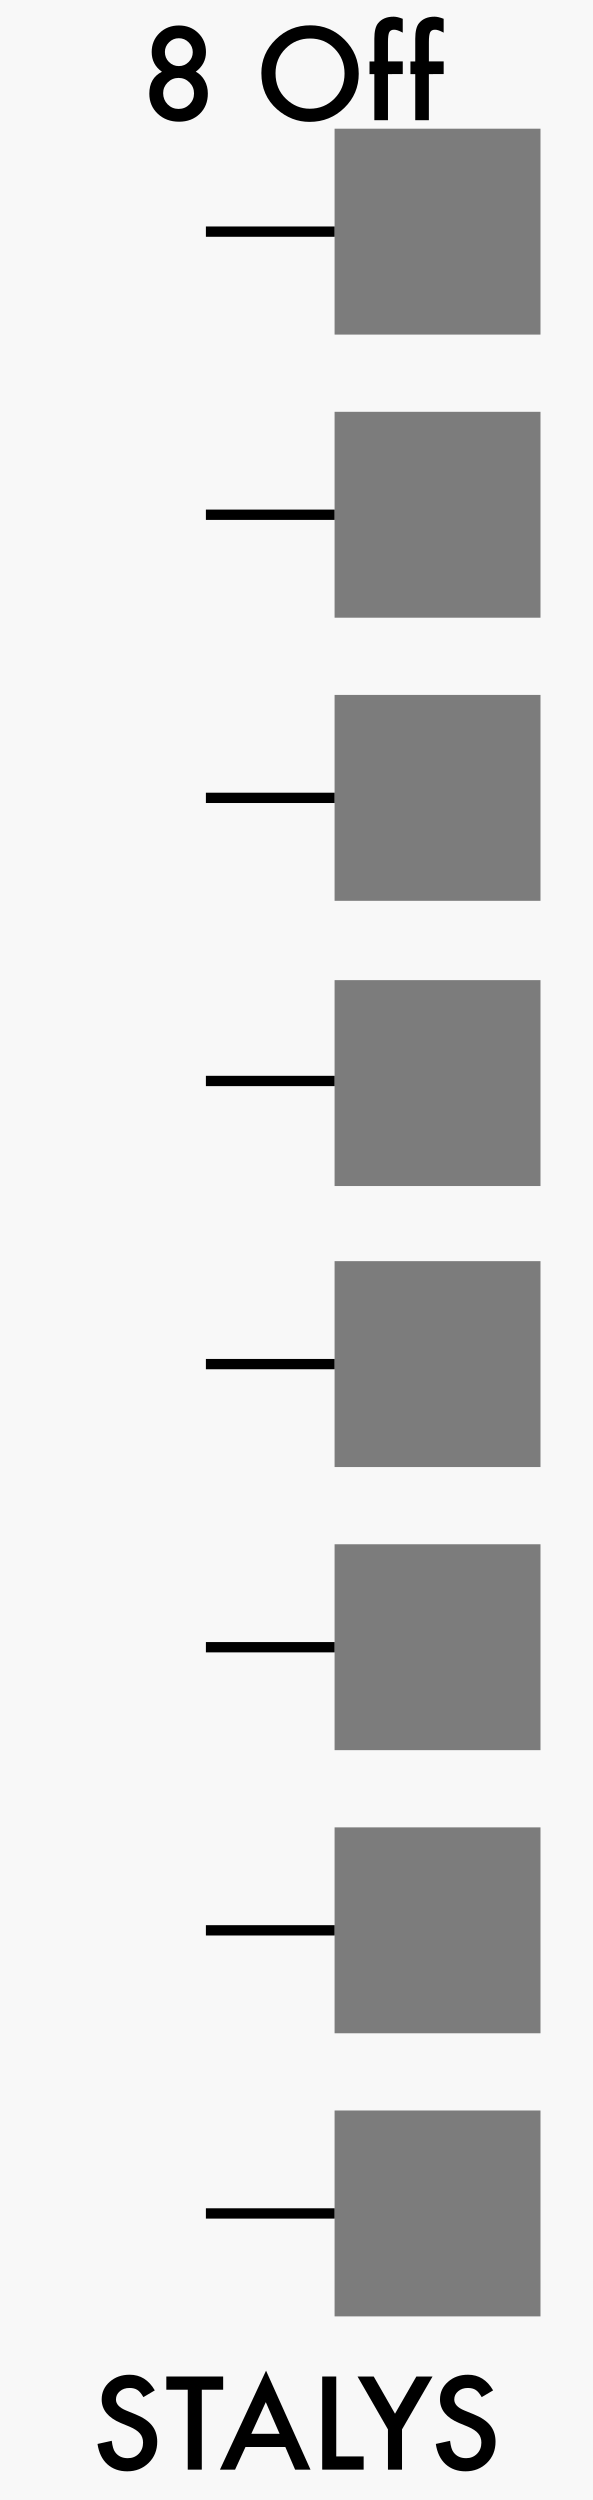
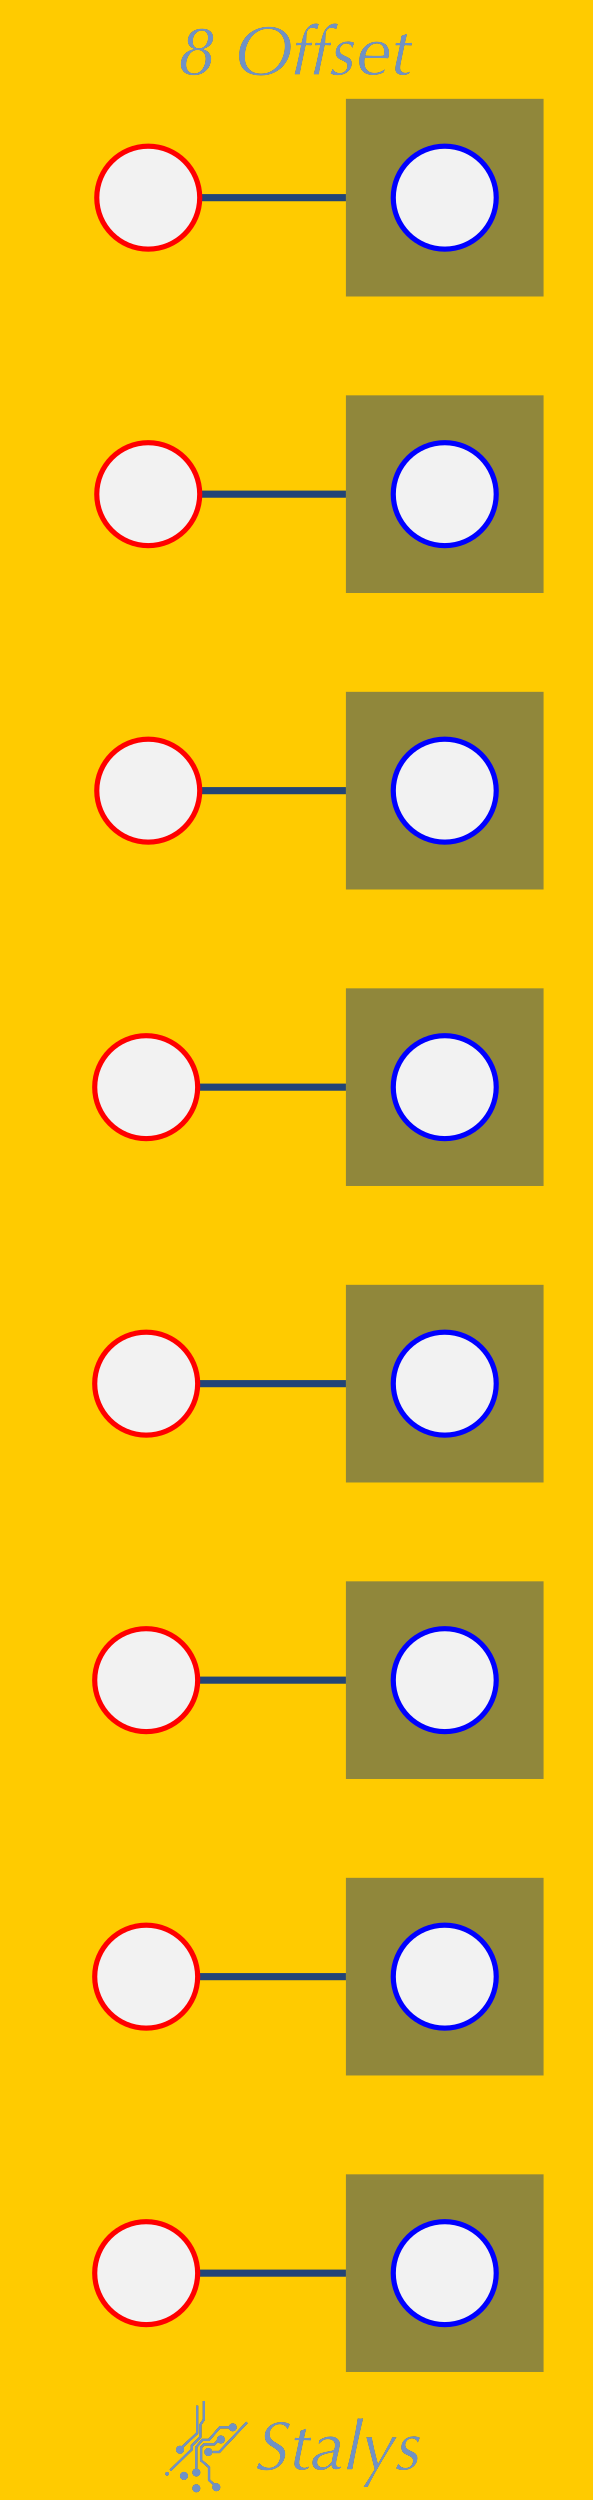
- <svg xmlns="http://www.w3.org/2000/svg" id="svg1138" version="1.1" viewBox="0 0 30.48 128.5" height="128.5mm" width="30.48mm">
-   <defs id="defs1132" />
-   <g id="layer1">
-     <rect y="0" x="0" height="128.5" width="30.48" id="rect10" style="display:inline;fill:#f8f8f8;fill-opacity:1;stroke:none;stroke-width:0.123" />
+ <svg xmlns="http://www.w3.org/2000/svg" width="30.48mm" height="128.5mm" viewBox="0 0 30.48 128.5" version="1.1" id="svg1138">
+   <defs id="defs1132">
+     <filter style="color-interpolation-filters:sRGB" id="filter912">
+       <feGaussianBlur in="SourceGraphic" stdDeviation="0.01" result="blur1" id="feGaussianBlur890" />
+       <feColorMatrix in="BackgroundImage" values="1 0 0 0 0 0 1 0 0 0 0 0 1 0 0 0 0 0 1 0 " result="colormatrix1" id="feColorMatrix892" />
+       <feColorMatrix in="colormatrix1" type="luminanceToAlpha" result="colormatrix2" id="feColorMatrix894" />
+       <feComposite k4="0" k1="0" in2="blur1" operator="arithmetic" k2="1" k3="0" result="composite1" id="feComposite896" />
+       <feGaussianBlur in="composite1" stdDeviation="0.01" result="blur2" id="feGaussianBlur898" />
+       <feSpecularLighting lighting-color="#ffffff" surfaceScale="5" specularConstant="1" specularExponent="15" result="lighting" id="feSpecularLighting902">
+         <feDistantLight azimuth="225" elevation="45" id="feDistantLight900" />
+       </feSpecularLighting>
+       <feFlood flood-color="rgb(197,41,41)" flood-opacity="1" result="flood" id="feFlood904" />
+       <feComposite k4="0" k1="0" in="lighting" in2="blur1" operator="arithmetic" k3="1" k2="1" result="composite2" id="feComposite906" />
+       <feBlend in2="SourceGraphic" mode="normal" result="blend" id="feBlend908" />
+       <feComposite in="blend" in2="SourceGraphic" operator="in" result="composite3" id="feComposite910" />
+     </filter>
+     <filter id="filter2180" style="color-interpolation-filters:sRGB">
+       <feGaussianBlur id="feGaussianBlur2158" result="blur1" stdDeviation="0.01" in="SourceGraphic" />
+       <feColorMatrix id="feColorMatrix2160" result="colormatrix1" values="1 0 0 0 0 0 1 0 0 0 0 0 1 0 0 0 0 0 1 0 " in="BackgroundImage" />
+       <feColorMatrix id="feColorMatrix2162" result="colormatrix2" type="luminanceToAlpha" in="colormatrix1" />
+       <feComposite k4="0" k1="0" id="feComposite2164" result="composite1" k3="0" k2="1" operator="arithmetic" in2="blur1" />
+       <feGaussianBlur id="feGaussianBlur2166" result="blur2" stdDeviation="0.01" in="composite1" />
+       <feSpecularLighting id="feSpecularLighting2170" result="lighting" specularExponent="15" specularConstant="1" surfaceScale="5" lighting-color="#ffffff">
+         <feDistantLight id="feDistantLight2168" elevation="45" azimuth="225" />
+       </feSpecularLighting>
+       <feFlood id="feFlood2172" result="flood" flood-opacity="1" flood-color="rgb(197,41,41)" />
+       <feComposite k4="0" k1="0" id="feComposite2174" result="composite2" k2="1" k3="1" operator="arithmetic" in2="blur1" in="lighting" />
+       <feBlend id="feBlend2176" result="blend" mode="normal" in2="SourceGraphic" />
+       <feComposite id="feComposite2178" result="composite3" operator="in" in2="SourceGraphic" in="blend" />
+     </filter>
+     <filter id="filter3552" style="color-interpolation-filters:sRGB;">
+       <feGaussianBlur id="feGaussianBlur3530" result="blur1" stdDeviation="0.01" in="SourceGraphic" />
+       <feColorMatrix id="feColorMatrix3532" result="colormatrix1" values="1 0 0 0 0 0 1 0 0 0 0 0 1 0 0 0 0 0 1 0 " in="BackgroundImage" />
+       <feColorMatrix id="feColorMatrix3534" result="colormatrix2" type="luminanceToAlpha" in="colormatrix1" />
+       <feComposite id="feComposite3536" result="composite1" k3="0" k2="1" operator="arithmetic" in2="blur1" />
+       <feGaussianBlur id="feGaussianBlur3538" result="blur2" stdDeviation="0.01" in="composite1" />
+       <feSpecularLighting id="feSpecularLighting3542" result="lighting" specularExponent="15" specularConstant="1" surfaceScale="5" lighting-color="rgb(255,255,255)">
+         <feDistantLight id="feDistantLight3540" elevation="45" azimuth="225" />
+       </feSpecularLighting>
+       <feFlood id="feFlood3544" result="flood" flood-opacity="1" flood-color="rgb(197,41,41)" />
+       <feComposite id="feComposite3546" result="composite2" k2="1" k3="1" operator="arithmetic" in2="blur1" in="lighting" />
+       <feBlend id="feBlend3548" result="blend" mode="normal" in2="SourceGraphic" />
+       <feComposite id="feComposite3550" result="composite3" k2="1" operator="in" in2="SourceGraphic" in="blend" />
+     </filter>
+   </defs>
+   <g style="display:inline" id="layer1">
+     <rect y="-1.7763568e-15" x="0" height="128.5" width="30.48" id="rect10" style="display:inline;opacity:1;fill:#ffcb00;fill-opacity:1;stroke:none;stroke-width:0.123" />
  </g>
-   <g id="layer3">
-     <rect style="display:inline;fill:#000000;fill-opacity:0.5;stroke:none;stroke-width:0.53;stroke-miterlimit:4;stroke-dasharray:0.53, 1.06;stroke-dashoffset:0;stroke-opacity:1" id="rect1740-1" width="10.583" height="10.583" x="17.198" y="6.615" />
-     <rect style="display:inline;fill:#000000;fill-opacity:0.5;stroke:none;stroke-width:0.53;stroke-miterlimit:4;stroke-dasharray:0.53, 1.06;stroke-dashoffset:0;stroke-opacity:1" id="rect1740-1-5" width="10.583" height="10.583" x="17.198" y="21.167" />
-     <rect style="display:inline;fill:#000000;fill-opacity:0.5;stroke:none;stroke-width:0.53;stroke-miterlimit:4;stroke-dasharray:0.53, 1.06;stroke-dashoffset:0;stroke-opacity:1" id="rect1740-1-9" width="10.583" height="10.583" x="17.198" y="35.719" />
-     <rect style="display:inline;fill:#000000;fill-opacity:0.5;stroke:none;stroke-width:0.53;stroke-miterlimit:4;stroke-dasharray:0.53, 1.06;stroke-dashoffset:0;stroke-opacity:1" id="rect1740-1-7" width="10.583" height="10.583" x="17.198" y="50.379" />
-     <rect style="display:inline;fill:#000000;fill-opacity:0.5;stroke:none;stroke-width:0.53;stroke-miterlimit:4;stroke-dasharray:0.53, 1.06;stroke-dashoffset:0;stroke-opacity:1" id="rect1740-1-53" width="10.583" height="10.583" x="17.198" y="64.823" />
-     <rect style="display:inline;fill:#000000;fill-opacity:0.5;stroke:none;stroke-width:0.53;stroke-miterlimit:4;stroke-dasharray:0.53, 1.06;stroke-dashoffset:0;stroke-opacity:1" id="rect1740-1-90" width="10.583" height="10.583" x="17.198" y="79.375" />
-     <rect style="display:inline;fill:#000000;fill-opacity:0.5;stroke:none;stroke-width:0.53;stroke-miterlimit:4;stroke-dasharray:0.53, 1.06;stroke-dashoffset:0;stroke-opacity:1" id="rect1740-1-55" width="10.583" height="10.583" x="17.198" y="93.927" />
-     <rect style="display:inline;fill:#000000;fill-opacity:0.5;stroke:none;stroke-width:0.53;stroke-miterlimit:4;stroke-dasharray:0.53, 1.06;stroke-dashoffset:0;stroke-opacity:1" id="rect1740-1-6" width="10.583" height="10.583" x="17.198" y="108.479" />
+   <g style="display:inline" id="layer3">
+     <rect style="display:inline;opacity:1;fill:#224477;fill-opacity:0.502;stroke:none;stroke-width:0.509;stroke-miterlimit:4;stroke-dasharray:0.509, 1.018;stroke-dashoffset:0;stroke-opacity:1" id="rect1740-1" width="10.16" height="10.16" x="17.78" y="5.08" />
+     <rect style="display:inline;opacity:1;fill:#224477;fill-opacity:0.502;stroke:none;stroke-width:0.509;stroke-miterlimit:4;stroke-dasharray:0.509, 1.018;stroke-dashoffset:0;stroke-opacity:1" id="rect1740-1-5" width="10.16" height="10.16" x="17.78" y="20.32" />
+     <rect style="display:inline;opacity:1;fill:#224477;fill-opacity:0.502;stroke:none;stroke-width:0.509;stroke-miterlimit:4;stroke-dasharray:0.509, 1.018;stroke-dashoffset:0;stroke-opacity:1" id="rect1740-1-9" width="10.16" height="10.16" x="17.78" y="35.56" />
+     <rect style="display:inline;opacity:1;fill:#224477;fill-opacity:0.502;stroke:none;stroke-width:0.509;stroke-miterlimit:4;stroke-dasharray:0.509, 1.018;stroke-dashoffset:0;stroke-opacity:1" id="rect1740-1-7" width="10.16" height="10.16" x="17.78" y="50.8" />
+     <rect style="display:inline;opacity:1;fill:#224477;fill-opacity:0.502;stroke:none;stroke-width:0.509;stroke-miterlimit:4;stroke-dasharray:0.509, 1.018;stroke-dashoffset:0;stroke-opacity:1" id="rect1740-1-53" width="10.16" height="10.16" x="17.78" y="66.04" />
+     <rect style="display:inline;opacity:1;fill:#224477;fill-opacity:0.502;stroke:none;stroke-width:0.509;stroke-miterlimit:4;stroke-dasharray:0.509, 1.018;stroke-dashoffset:0;stroke-opacity:1" id="rect1740-1-90" width="10.16" height="10.16" x="17.78" y="81.28" />
+     <rect style="display:inline;opacity:1;fill:#224477;fill-opacity:0.502;stroke:none;stroke-width:0.509;stroke-miterlimit:4;stroke-dasharray:0.509, 1.018;stroke-dashoffset:0;stroke-opacity:1" id="rect1740-1-55" width="10.16" height="10.16" x="17.78" y="96.52" />
+     <rect style="display:inline;opacity:1;fill:#224477;fill-opacity:0.502;stroke:none;stroke-width:0.509;stroke-miterlimit:4;stroke-dasharray:0.509, 1.018;stroke-dashoffset:0;stroke-opacity:1" id="rect1740-1-6" width="10.16" height="10.16" x="17.78" y="111.76" />
  </g>
-   <g id="layer5">
-     <path id="path2743" d="m 10.583,11.906 h 6.615" style="display:inline;opacity:1;fill:none;stroke:#000000;stroke-width:0.53;stroke-linecap:butt;stroke-linejoin:miter;stroke-miterlimit:4;stroke-dasharray:none;stroke-opacity:1" />
-     <path style="display:inline;opacity:1;fill:none;stroke:#000000;stroke-width:0.53;stroke-linecap:butt;stroke-linejoin:miter;stroke-miterlimit:4;stroke-dasharray:none;stroke-opacity:1" d="m 10.583,26.458 h 6.615" id="path2743-1" />
-     <path style="display:inline;opacity:1;fill:none;stroke:#000000;stroke-width:0.53;stroke-linecap:butt;stroke-linejoin:miter;stroke-miterlimit:4;stroke-dasharray:none;stroke-opacity:1" d="m 10.583,41.01 h 6.615" id="path2743-10" />
-     <path style="display:inline;opacity:1;fill:none;stroke:#000000;stroke-width:0.53;stroke-linecap:butt;stroke-linejoin:miter;stroke-miterlimit:4;stroke-dasharray:none;stroke-opacity:1" d="m 10.583,55.562 h 6.615" id="path2743-18" />
-     <path style="display:inline;opacity:1;fill:none;stroke:#000000;stroke-width:0.53;stroke-linecap:butt;stroke-linejoin:miter;stroke-miterlimit:4;stroke-dasharray:none;stroke-opacity:1" d="m 10.583,70.115 h 6.615" id="path2743-7" />
-     <path style="display:inline;opacity:1;fill:none;stroke:#000000;stroke-width:0.53;stroke-linecap:butt;stroke-linejoin:miter;stroke-miterlimit:4;stroke-dasharray:none;stroke-opacity:1" d="m 10.583,84.667 h 6.615" id="path2743-6" />
-     <path style="display:inline;opacity:1;fill:none;stroke:#000000;stroke-width:0.53;stroke-linecap:butt;stroke-linejoin:miter;stroke-miterlimit:4;stroke-dasharray:none;stroke-opacity:1" d="m 10.583,99.219 h 6.615" id="path2743-0" />
-     <path style="display:inline;opacity:1;fill:none;stroke:#000000;stroke-width:0.53;stroke-linecap:butt;stroke-linejoin:miter;stroke-miterlimit:4;stroke-dasharray:none;stroke-opacity:1" d="m 10.583,113.771 h 6.615" id="path2743-09" />
+   <g style="display:inline" id="layer5">
+     <path style="display:inline;opacity:1;fill:none;stroke:#224477;stroke-width:0.367;stroke-linecap:butt;stroke-linejoin:miter;stroke-miterlimit:4;stroke-dasharray:none;stroke-opacity:1" d="M 5.08,10.16 H 17.78" id="path2743" />
+     <path style="display:inline;opacity:1;fill:none;stroke:#224477;stroke-width:0.367;stroke-linecap:butt;stroke-linejoin:miter;stroke-miterlimit:4;stroke-dasharray:none;stroke-opacity:1" d="M 5.08,25.4 H 17.78" id="path2743-4" />
+     <path style="display:inline;opacity:1;fill:none;stroke:#224477;stroke-width:0.367;stroke-linecap:butt;stroke-linejoin:miter;stroke-miterlimit:4;stroke-dasharray:none;stroke-opacity:1" d="M 5.08,40.64 H 17.78" id="path2743-6" />
+     <path style="display:inline;opacity:1;fill:none;stroke:#224477;stroke-width:0.367;stroke-linecap:butt;stroke-linejoin:miter;stroke-miterlimit:4;stroke-dasharray:none;stroke-opacity:1" d="M 5.08,55.88 H 17.78" id="path2743-43" />
+     <path style="display:inline;opacity:1;fill:none;stroke:#224477;stroke-width:0.367;stroke-linecap:butt;stroke-linejoin:miter;stroke-miterlimit:4;stroke-dasharray:none;stroke-opacity:1" d="M 5.08,71.12 H 17.78" id="path2743-8" />
+     <path style="display:inline;opacity:1;fill:none;stroke:#224477;stroke-width:0.367;stroke-linecap:butt;stroke-linejoin:miter;stroke-miterlimit:4;stroke-dasharray:none;stroke-opacity:1" d="M 5.08,86.36 H 17.78" id="path2743-40" />
+     <path style="display:inline;opacity:1;fill:none;stroke:#224477;stroke-width:0.367;stroke-linecap:butt;stroke-linejoin:miter;stroke-miterlimit:4;stroke-dasharray:none;stroke-opacity:1" d="M 5.08,101.6 H 17.78" id="path2743-0" />
+     <path style="display:inline;opacity:1;fill:none;stroke:#224477;stroke-width:0.367;stroke-linecap:butt;stroke-linejoin:miter;stroke-miterlimit:4;stroke-dasharray:none;stroke-opacity:1" d="M 5.08,116.84 H 17.78" id="path2743-9" />
  </g>
-   <g style="display:inline;opacity:1" id="layer4">
-     <g transform="translate(-86.93569,-0.06042158)" style="font-size:6.35px;line-height:1.25;font-family:Futura;-inkscape-font-specification:Futura;display:inline;opacity:1;stroke-width:0.265" id="text1717-2" aria-label="STALYS">
-       <path id="path2113" style="stroke-width:0.265" d="m 94.892,122.926 -0.586,0.347 q -0.164,-0.285 -0.313,-0.372 -0.155,-0.099 -0.4,-0.099 -0.301,0 -0.499,0.171 -0.198,0.167 -0.198,0.422 0,0.35 0.521,0.564 l 0.477,0.195 q 0.583,0.236 0.853,0.577 0.27,0.338 0.27,0.831 0,0.66 -0.44,1.091 -0.443,0.434 -1.101,0.434 -0.623,0 -1.029,-0.369 -0.4,-0.369 -0.499,-1.039 l 0.732,-0.161 q 0.05,0.422 0.174,0.583 0.223,0.31 0.651,0.31 0.338,0 0.561,-0.226 0.223,-0.226 0.223,-0.574 0,-0.14 -0.04,-0.254 -0.037,-0.118 -0.121,-0.214 -0.081,-0.099 -0.211,-0.183 -0.13,-0.087 -0.31,-0.164 l -0.462,-0.192 q -0.983,-0.415 -0.983,-1.215 0,-0.539 0.412,-0.902 0.412,-0.366 1.026,-0.366 0.828,0 1.293,0.806 z" />
-       <path id="path2115" style="stroke-width:0.265" d="M 97.308,122.892 V 127 h -0.722 v -4.108 h -1.101 v -0.679 h 2.921 v 0.679 z" />
-       <path id="path2117" style="stroke-width:0.265" d="M 101.602,125.837 H 99.553 L 99.019,127 h -0.778 l 2.369,-5.088 2.285,5.088 h -0.791 z m -0.295,-0.679 -0.71,-1.628 -0.744,1.628 z" />
-       <path id="path2119" style="stroke-width:0.265" d="m 104.219,122.213 v 4.108 h 1.408 V 127 h -2.13 v -4.787 z" />
-       <path id="path2121" style="stroke-width:0.265" d="m 106.876,124.932 -1.563,-2.719 h 0.831 l 1.095,1.913 1.098,-1.913 h 0.831 l -1.569,2.719 V 127 h -0.722 z" />
-       <path id="path2123" style="stroke-width:0.265" d="m 112.281,122.926 -0.586,0.347 q -0.164,-0.285 -0.313,-0.372 -0.155,-0.099 -0.4,-0.099 -0.301,0 -0.499,0.171 -0.198,0.167 -0.198,0.422 0,0.35 0.521,0.564 l 0.477,0.195 q 0.583,0.236 0.853,0.577 0.27,0.338 0.27,0.831 0,0.66 -0.44,1.091 -0.443,0.434 -1.101,0.434 -0.623,0 -1.029,-0.369 -0.4,-0.369 -0.499,-1.039 l 0.732,-0.161 q 0.05,0.422 0.174,0.583 0.223,0.31 0.651,0.31 0.338,0 0.561,-0.226 0.223,-0.226 0.223,-0.574 0,-0.14 -0.04,-0.254 -0.037,-0.118 -0.121,-0.214 -0.081,-0.099 -0.211,-0.183 -0.13,-0.087 -0.31,-0.164 l -0.462,-0.192 q -0.983,-0.415 -0.983,-1.215 0,-0.539 0.412,-0.902 0.412,-0.366 1.026,-0.366 0.828,0 1.293,0.806 z" />
+   <g id="layer4" style="display:inline;opacity:1">
+     <text xml:space="preserve" style="font-size:6.35px;line-height:1.25;font-family:Futura;-inkscape-font-specification:Futura;stroke-width:0.265" x="7.938" y="19.844" id="text1987">
+       <tspan id="tspan1985" x="7.938" y="19.844" style="stroke-width:0.265" />
+     </text>
+     <g style="display:inline;opacity:1" transform="translate(-4.62466,1.7529907e-6)" id="g2200">
+       <g transform="matrix(0.1322917,0,0,0.1322917,-10.82254,109.9011)" id="g971">
+         <g data-v-fde0c5aa="" id="b1560e19-ee0a-4c5c-a1e3-872fa4d571f9" stroke="none" fill="#000000" transform="matrix(0.3800457,0,0,0.3800457,177.2151,100.8912)" style="opacity:1;fill:#224477;fill-opacity:1;filter:url(#filter912);stop-opacity:1">
+           <path d="M 15.88,75.262 14.006,73.346 35.661,52.171 v -3.915 l 8.825,-8.822 V 27.077 l 3.479,-5.144 V 3.223 h 2.68 v 19.531 l -3.479,5.144 v 12.646 l -8.825,8.823 v 3.931 z" id="path844" style="fill:#224477;fill-opacity:1" />
+           <path d="m 42.998,72.05 h -2.68 V 49.8 l 6.842,-8.212 h 6.881 L 65.068,28.841 h 10.416 v 2.68 H 66.293 L 55.266,44.268 h -6.851 l -5.417,6.502 z" id="path846" style="fill:#224477;fill-opacity:1" />
+           <path d="M 59.14,90.004 53.313,84.698 V 71.493 L 45.221,64.634 V 49.942 l 4.004,-3.695 h 10.262 l 3.039,-3.039 1.895,1.895 -3.824,3.824 H 50.271 L 47.9,51.115 v 12.277 l 8.093,6.859 v 13.264 l 4.951,4.508 z M 28.026,51.507 26.194,49.551 41.21,35.488 V 7.773 h 2.68 V 36.65 Z M 41.658,72.05 a 4.274,4.274 0 1 0 0.002,8.548 4.274,4.274 0 0 0 -0.002,-8.548 z m -12.62,3.491 a 4.278,4.278 0 0 0 -4.276,4.278 4.272,4.272 0 0 0 4.276,4.272 4.27,4.27 0 0 0 4.271,-4.272 4.277,4.277 0 0 0 -4.271,-4.278 z" id="path848" style="fill:#224477;fill-opacity:1" />
+           <circle cx="29.038" cy="79.819" r="2.138" id="circle850" style="fill:#224477;fill-opacity:1" />
+           <path d="m 41.658,88.231 a 4.271,4.271 0 0 0 -4.272,4.27 4.274,4.274 0 1 0 4.272,-4.27 z" id="path852" style="fill:#224477;fill-opacity:1" />
+           <path d="m 41.658,90.366 a 2.137,2.137 0 1 0 0,4.274 2.136,2.136 0 0 0 2.139,-2.139 2.135,2.135 0 0 0 -2.139,-2.135 z M 11.76,73.409 Z m 0,2.132 a 2.139,2.139 0 0 0 0,4.279 2.14,2.14 0 0 0 0,-4.279 z M 66.721,38.318 a 4.272,4.272 0 0 0 -4.27,4.276 4.27,4.27 0 0 0 4.27,4.271 4.271,4.271 0 0 0 4.276,-4.271 4.272,4.272 0 0 0 -4.276,-4.276 z" id="path854" style="fill:#224477;fill-opacity:1" />
+           <path d="m 66.721,40.455 a 2.139,2.139 0 0 0 0,4.276 c 1.183,0 2.14,-0.963 2.14,-2.137 a 2.14,2.14 0 0 0 -2.14,-2.139 z M 78.856,25.912 a 4.27,4.27 0 0 0 -4.275,4.27 4.273,4.273 0 0 0 4.275,4.278 4.272,4.272 0 0 0 4.274,-4.278 4.267,4.267 0 0 0 -4.274,-4.27 z" id="path856" style="fill:#224477;fill-opacity:1" />
+           <path d="m 78.856,28.046 a 2.135,2.135 0 0 0 -2.139,2.135 c 0,1.185 0.956,2.137 2.139,2.137 a 2.133,2.133 0 0 0 2.135,-2.137 2.134,2.134 0 0 0 -2.135,-2.135 z M 53.903,51.115 a 4.275,4.275 0 1 0 0,8.55 4.273,4.273 0 0 0 4.27,-4.276 4.274,4.274 0 0 0 -4.27,-4.274 z" id="path858" style="fill:#224477;fill-opacity:1" />
+           <path d="m 53.903,53.252 a 2.14,2.14 0 1 0 0,4.277 2.136,2.136 0 0 0 2.133,-2.139 2.137,2.137 0 0 0 -2.133,-2.138 z m 11.745,3.477 H 58.173 V 54.05 h 6.313 l 28.098,-30.019 1.957,1.831 z M 24.968,48.798 A 4.275,4.275 0 0 0 20.69,53.07 4.28,4.28 0 0 0 24.968,57.346 4.277,4.277 0 0 0 29.24,53.07 4.272,4.272 0 0 0 24.968,48.798 Z M 62.11,87.126 a 4.274,4.274 0 1 0 0.002,8.548 4.274,4.274 0 0 0 -0.002,-8.548 z" id="path860" style="fill:#224477;fill-opacity:1" />
+         </g>
+       </g>
+       <g aria-label="Stalys" id="text2143" style="font-size:3.528px;line-height:1.25;font-family:Futura;-inkscape-font-specification:Futura;stroke-width:0.265;filter:url(#filter2180)">
+         <path d="m 19.396,124.862 q -0.042,-0.116 -0.148,-0.183 -0.106,-0.067 -0.247,-0.067 -0.109,0 -0.205,0.042 -0.092,0.042 -0.162,0.113 -0.067,0.067 -0.106,0.159 -0.035,0.092 -0.035,0.191 0,0.095 0.028,0.162 0.028,0.067 0.081,0.12 0.053,0.053 0.123,0.099 0.071,0.046 0.155,0.095 0.081,0.049 0.155,0.099 0.074,0.046 0.131,0.109 0.056,0.06 0.088,0.145 0.035,0.081 0.035,0.201 0,0.141 -0.064,0.289 -0.064,0.148 -0.187,0.272 -0.12,0.12 -0.3,0.194 -0.18,0.074 -0.416,0.074 -0.134,0 -0.265,-0.028 -0.127,-0.025 -0.24,-0.092 0.035,-0.067 0.064,-0.134 0.032,-0.071 0.053,-0.138 h 0.025 q 0.039,0.074 0.099,0.123 0.064,0.049 0.131,0.081 0.071,0.028 0.141,0.042 0.071,0.011 0.123,0.011 0.138,0 0.243,-0.053 0.109,-0.056 0.18,-0.141 0.071,-0.085 0.106,-0.187 0.039,-0.102 0.039,-0.194 0,-0.095 -0.032,-0.162 -0.028,-0.071 -0.078,-0.123 -0.049,-0.053 -0.12,-0.099 -0.067,-0.046 -0.141,-0.095 -0.081,-0.049 -0.159,-0.099 -0.074,-0.053 -0.134,-0.116 -0.056,-0.067 -0.092,-0.152 -0.035,-0.088 -0.035,-0.208 0,-0.152 0.064,-0.282 0.064,-0.134 0.176,-0.229 0.116,-0.099 0.272,-0.155 0.159,-0.056 0.346,-0.056 0.173,0 0.282,0.039 0.109,0.039 0.169,0.067 -0.046,0.081 -0.071,0.134 -0.021,0.049 -0.049,0.134 h -0.025 z" style="font-style:italic;font-variant:normal;font-weight:normal;font-stretch:normal;font-family:Optima;-inkscape-font-specification:'Optima Italic';fill:#224477;fill-opacity:1;stroke-width:0.265" id="path2145" />
+         <path d="m 20.376,124.823 q -0.035,0.123 -0.064,0.243 -0.025,0.12 -0.053,0.243 0.081,0 0.176,-0.004 0.099,-0.007 0.19,-0.011 -0.021,0.074 -0.021,0.145 -0.092,-0.004 -0.194,-0.007 -0.099,-0.007 -0.18,-0.007 l -0.138,0.663 q -0.011,0.056 -0.025,0.127 -0.014,0.067 -0.028,0.134 -0.011,0.067 -0.021,0.131 -0.007,0.06 -0.007,0.102 0,0.071 0.025,0.12 0.025,0.049 0.06,0.081 0.039,0.028 0.081,0.042 0.046,0.014 0.085,0.014 0.06,0 0.12,-0.018 0.06,-0.021 0.113,-0.053 l -0.007,0.092 q -0.071,0.056 -0.173,0.078 -0.099,0.021 -0.187,0.021 -0.067,0 -0.138,-0.021 -0.067,-0.018 -0.12,-0.056 -0.053,-0.039 -0.088,-0.099 -0.032,-0.064 -0.032,-0.145 0,-0.071 0.014,-0.148 0.018,-0.078 0.035,-0.166 0.039,-0.18 0.064,-0.293 0.025,-0.113 0.042,-0.201 0.021,-0.092 0.039,-0.18 0.018,-0.092 0.046,-0.226 -0.049,0 -0.113,0.004 -0.06,0 -0.12,0.004 0.011,-0.028 0.014,-0.056 0.007,-0.028 0.007,-0.081 0.056,0.004 0.116,0.011 0.064,0.004 0.109,0.004 l 0.064,-0.374 0.307,-0.113 z" style="font-style:italic;font-variant:normal;font-weight:normal;font-stretch:normal;font-family:Optima;-inkscape-font-specification:'Optima Italic';fill:#224477;fill-opacity:1;stroke-width:0.265" id="path2147" />
+         <path d="m 20.933,126.548 q 0,0.131 0.081,0.201 0.085,0.067 0.194,0.067 0.148,0 0.265,-0.081 0.116,-0.081 0.198,-0.198 0.021,-0.123 0.046,-0.243 0.025,-0.123 0.06,-0.247 -0.081,0.018 -0.159,0.032 -0.078,0.014 -0.159,0.032 -0.088,0.021 -0.183,0.053 -0.092,0.028 -0.169,0.081 -0.074,0.049 -0.123,0.123 -0.049,0.074 -0.049,0.18 z m 0.106,-1.129 q 0.134,-0.092 0.272,-0.138 0.141,-0.049 0.3,-0.049 0.222,0 0.353,0.109 0.134,0.109 0.134,0.282 0,0.074 -0.018,0.152 -0.014,0.078 -0.025,0.123 l -0.102,0.43 q -0.028,0.113 -0.039,0.187 -0.011,0.074 -0.011,0.127 0,0.064 0.032,0.113 0.035,0.046 0.106,0.046 0.032,0 0.053,-0.007 0.025,-0.011 0.042,-0.025 l 0.018,0.074 q -0.06,0.039 -0.123,0.06 -0.064,0.021 -0.138,0.021 -0.109,0 -0.169,-0.056 -0.056,-0.06 -0.064,-0.169 -0.106,0.113 -0.243,0.191 -0.134,0.074 -0.307,0.074 -0.078,0 -0.155,-0.021 -0.078,-0.021 -0.141,-0.067 -0.06,-0.049 -0.099,-0.12 -0.039,-0.074 -0.039,-0.166 0,-0.169 0.088,-0.275 0.088,-0.106 0.212,-0.166 0.123,-0.064 0.254,-0.092 0.131,-0.032 0.212,-0.049 0.071,-0.014 0.152,-0.025 0.081,-0.014 0.131,-0.035 0.074,-0.032 0.092,-0.109 0.021,-0.078 0.021,-0.152 0,-0.159 -0.102,-0.233 -0.102,-0.078 -0.25,-0.078 -0.148,0 -0.254,0.067 -0.102,0.064 -0.198,0.166 h -0.042 z" style="font-style:italic;font-variant:normal;font-weight:normal;font-stretch:normal;font-family:Optima;-inkscape-font-specification:'Optima Italic';fill:#224477;fill-opacity:1;stroke-width:0.265" id="path2149" />
+         <path d="m 23.301,124.297 q -0.014,0.046 -0.056,0.219 -0.039,0.169 -0.095,0.413 -0.053,0.243 -0.116,0.533 -0.064,0.286 -0.123,0.564 -0.056,0.275 -0.102,0.519 -0.046,0.24 -0.071,0.381 -0.028,-0.004 -0.064,-0.004 -0.032,0 -0.081,0 -0.046,0 -0.081,0 -0.032,0 -0.06,0.004 0.056,-0.205 0.113,-0.445 0.06,-0.243 0.116,-0.494 0.056,-0.25 0.106,-0.497 0.053,-0.247 0.095,-0.469 0.042,-0.222 0.074,-0.409 0.032,-0.187 0.049,-0.314 0.053,0.014 0.134,0.014 0.039,0 0.081,-0.004 0.042,-0.004 0.081,-0.011 z" style="font-style:italic;font-variant:normal;font-weight:normal;font-stretch:normal;font-family:Optima;-inkscape-font-specification:'Optima Italic';fill:#224477;fill-opacity:1;stroke-width:0.265" id="path2151" />
+         <path d="m 24.063,126.608 q 0.071,-0.127 0.145,-0.254 0.078,-0.131 0.148,-0.261 0.109,-0.201 0.176,-0.325 0.071,-0.127 0.113,-0.205 0.042,-0.081 0.064,-0.127 0.021,-0.046 0.039,-0.088 l 0.035,-0.085 q 0.053,0.014 0.123,0.014 0.071,0 0.113,-0.014 -0.194,0.307 -0.395,0.631 -0.201,0.325 -0.395,0.656 -0.194,0.332 -0.377,0.656 -0.18,0.325 -0.332,0.635 -0.039,-0.014 -0.113,-0.014 -0.071,0 -0.109,0.014 0.148,-0.233 0.296,-0.469 0.148,-0.236 0.282,-0.452 -0.106,-0.434 -0.212,-0.833 -0.102,-0.402 -0.215,-0.825 0.032,0.007 0.071,0.011 0.039,0.004 0.078,0.004 0.085,0 0.138,-0.014 0.042,0.243 0.12,0.586 0.078,0.342 0.191,0.758 h 0.018 z" style="font-style:italic;font-variant:normal;font-weight:normal;font-stretch:normal;font-family:Optima;-inkscape-font-specification:'Optima Italic';fill:#224477;fill-opacity:1;stroke-width:0.265" id="path2153" />
+         <path d="m 26.088,125.546 q -0.028,-0.099 -0.109,-0.152 -0.078,-0.056 -0.18,-0.056 -0.078,0 -0.141,0.032 -0.06,0.028 -0.106,0.078 -0.042,0.046 -0.067,0.106 -0.021,0.06 -0.021,0.12 0,0.064 0.025,0.113 0.025,0.046 0.067,0.081 0.042,0.035 0.095,0.064 0.056,0.028 0.116,0.053 0.056,0.025 0.113,0.056 0.056,0.028 0.102,0.07 0.046,0.042 0.074,0.102 0.028,0.06 0.028,0.145 0,0.123 -0.056,0.236 -0.056,0.109 -0.155,0.194 -0.095,0.085 -0.229,0.131 -0.131,0.046 -0.286,0.046 -0.109,0 -0.201,-0.021 -0.088,-0.021 -0.18,-0.071 0.039,-0.064 0.067,-0.131 0.028,-0.067 0.046,-0.106 h 0.025 q 0.039,0.106 0.134,0.159 0.099,0.053 0.215,0.053 0.102,0 0.173,-0.035 0.074,-0.035 0.12,-0.088 0.046,-0.053 0.067,-0.116 0.025,-0.067 0.025,-0.123 0,-0.113 -0.071,-0.169 -0.071,-0.056 -0.212,-0.12 -0.056,-0.025 -0.116,-0.056 -0.056,-0.032 -0.102,-0.078 -0.046,-0.046 -0.074,-0.109 -0.028,-0.067 -0.028,-0.162 0,-0.092 0.035,-0.191 0.035,-0.099 0.109,-0.183 0.078,-0.085 0.201,-0.138 0.123,-0.056 0.3,-0.056 0.095,0 0.166,0.018 0.071,0.014 0.155,0.053 -0.053,0.12 -0.071,0.169 -0.014,0.049 -0.021,0.085 h -0.032 z" style="font-style:italic;font-variant:normal;font-weight:normal;font-stretch:normal;font-family:Optima;-inkscape-font-specification:'Optima Italic';fill:#224477;fill-opacity:1;stroke-width:0.265" id="path2155" />
+       </g>
    </g>
-     <text id="text1987" y="19.844" x="7.938" style="font-size:6.35px;line-height:1.25;font-family:Futura;-inkscape-font-specification:Futura;stroke-width:0.265" xml:space="preserve">
-       <tspan style="stroke-width:0.265" y="19.844" x="7.938" id="tspan1985" />
-     </text>
-     <g style="font-size:6.35px;line-height:1.25;font-family:Futura;-inkscape-font-specification:Futura;stroke-width:0.265" id="text1024" aria-label="8 Off">
-       <path id="path887" style="stroke-width:0.265" d="M 8.324,3.688 Q 7.797,3.316 7.797,2.674 q 0,-0.583 0.4,-0.974 0.403,-0.391 1.001,-0.391 0.595,0 0.992,0.391 0.397,0.388 0.397,0.977 0,0.617 -0.524,1.008 0.288,0.155 0.453,0.453 0.167,0.298 0.167,0.67 0,0.636 -0.415,1.042 -0.415,0.406 -1.064,0.406 -0.664,0 -1.095,-0.409 -0.434,-0.409 -0.434,-1.029 0,-0.806 0.648,-1.129 z M 8.476,2.671 q 0,0.307 0.208,0.515 0.211,0.211 0.508,0.211 0.295,0 0.505,-0.211 0.211,-0.211 0.211,-0.505 0,-0.295 -0.211,-0.505 -0.211,-0.211 -0.505,-0.211 -0.295,0 -0.505,0.211 Q 8.476,2.386 8.476,2.671 Z m -0.09,2.121 q 0,0.332 0.229,0.571 0.233,0.236 0.564,0.236 0.329,0 0.561,-0.233 0.233,-0.236 0.233,-0.564 0,-0.332 -0.233,-0.564 -0.233,-0.233 -0.561,-0.233 -0.326,0 -0.561,0.233 -0.233,0.233 -0.233,0.555 z" />
-       <path id="path889" style="stroke-width:0.265" d="m 13.434,3.763 q 0,-1.011 0.741,-1.736 0.738,-0.726 1.774,-0.726 1.023,0 1.755,0.732 0.735,0.732 0.735,1.758 0,1.032 -0.738,1.752 -0.741,0.722 -1.789,0.722 -0.927,0 -1.665,-0.642 -0.812,-0.71 -0.812,-1.86 z m 0.729,0.009 q 0,0.794 0.533,1.305 0.53,0.512 1.225,0.512 0.753,0 1.271,-0.521 0.518,-0.527 0.518,-1.284 0,-0.766 -0.512,-1.284 -0.508,-0.521 -1.259,-0.521 -0.747,0 -1.262,0.521 -0.515,0.515 -0.515,1.271 z" />
-       <path id="path891" style="stroke-width:0.265" d="M 19.942,3.809 V 6.178 H 19.241 V 3.809 H 18.993 v -0.651 h 0.248 V 1.992 q 0,-0.571 0.198,-0.806 0.273,-0.329 0.794,-0.329 0.186,0 0.468,0.109 V 1.679 l -0.071,-0.037 q -0.226,-0.115 -0.372,-0.115 -0.186,0 -0.251,0.133 -0.065,0.13 -0.065,0.502 v 0.995 h 0.76 v 0.651 z" />
-       <path id="path893" style="stroke-width:0.265" d="M 22.044,3.809 V 6.178 H 21.344 V 3.809 h -0.248 v -0.651 h 0.248 V 1.992 q 0,-0.571 0.198,-0.806 0.273,-0.329 0.794,-0.329 0.186,0 0.468,0.109 V 1.679 l -0.071,-0.037 q -0.226,-0.115 -0.372,-0.115 -0.186,0 -0.251,0.133 -0.065,0.13 -0.065,0.502 v 0.995 h 0.76 v 0.651 z" />
+     <g style="font-style:italic;font-size:3.528px;line-height:1.25;font-family:Optima;-inkscape-font-specification:'Optima Italic';fill:#224477;fill-opacity:1;stroke-width:0.265;filter:url(#filter3552)" id="text3513" aria-label="8 Offset">
+       <path id="path3515" style="fill:#224477;fill-opacity:1;stroke-width:0.265" d="m 9.574,3.316 q 0,0.085 0.021,0.169 0.025,0.081 0.074,0.145 0.049,0.064 0.123,0.102 0.078,0.039 0.187,0.039 0.148,0 0.258,-0.071 0.113,-0.074 0.183,-0.183 0.074,-0.113 0.109,-0.243 0.035,-0.134 0.035,-0.254 0,-0.116 -0.032,-0.198 -0.032,-0.085 -0.088,-0.138 -0.053,-0.056 -0.127,-0.081 -0.074,-0.028 -0.155,-0.028 -0.152,0 -0.265,0.074 Q 9.785,2.723 9.715,2.836 9.644,2.945 9.609,3.076 9.574,3.203 9.574,3.316 Z M 9.912,2.127 q 0,0.162 0.078,0.258 0.078,0.095 0.247,0.095 0.102,0 0.187,-0.046 0.085,-0.046 0.141,-0.123 0.06,-0.078 0.092,-0.176 0.032,-0.099 0.032,-0.205 0,-0.148 -0.081,-0.25 -0.078,-0.102 -0.236,-0.102 -0.088,0 -0.173,0.039 -0.081,0.039 -0.145,0.113 -0.064,0.071 -0.102,0.173 -0.039,0.102 -0.039,0.226 z m 0.945,0.907 q 0,0.148 -0.06,0.3 -0.056,0.148 -0.173,0.268 -0.113,0.12 -0.279,0.194 -0.166,0.071 -0.381,0.071 -0.123,0 -0.247,-0.028 -0.12,-0.025 -0.215,-0.092 -0.095,-0.071 -0.155,-0.18 -0.056,-0.113 -0.056,-0.272 0,-0.148 0.046,-0.275 0.049,-0.131 0.134,-0.229 0.088,-0.102 0.212,-0.169 0.127,-0.071 0.282,-0.099 V 2.504 Q 9.905,2.487 9.849,2.455 9.793,2.42 9.747,2.367 9.701,2.314 9.673,2.247 9.648,2.176 9.648,2.092 q 0,-0.102 0.039,-0.212 0.042,-0.109 0.131,-0.201 0.088,-0.092 0.229,-0.148 0.145,-0.06 0.349,-0.06 0.18,0 0.289,0.053 0.113,0.049 0.173,0.123 0.064,0.071 0.081,0.152 0.021,0.078 0.021,0.138 0,0.12 -0.042,0.215 -0.039,0.095 -0.109,0.166 -0.071,0.071 -0.162,0.12 -0.092,0.049 -0.198,0.078 V 2.533 q 0.194,0.049 0.3,0.187 0.109,0.134 0.109,0.314 z" />
+       <path id="path3517" style="fill:#224477;fill-opacity:1;stroke-width:0.265" d="m 12.59,2.921 q 0,0.229 0.067,0.392 0.067,0.162 0.18,0.268 0.113,0.102 0.261,0.152 0.152,0.046 0.318,0.046 0.314,0 0.543,-0.138 0.229,-0.138 0.377,-0.346 0.152,-0.212 0.226,-0.455 0.074,-0.247 0.074,-0.462 0,-0.233 -0.071,-0.402 -0.071,-0.169 -0.187,-0.275 -0.116,-0.109 -0.272,-0.162 -0.155,-0.053 -0.325,-0.053 -0.275,0 -0.497,0.123 -0.219,0.12 -0.374,0.321 -0.155,0.201 -0.24,0.462 -0.081,0.258 -0.081,0.529 z m -0.303,-0.042 q 0,-0.346 0.12,-0.621 0.123,-0.279 0.332,-0.476 0.208,-0.198 0.487,-0.303 0.279,-0.106 0.593,-0.106 0.258,0 0.462,0.074 0.208,0.071 0.353,0.205 0.148,0.131 0.226,0.321 0.081,0.187 0.081,0.423 0,0.265 -0.102,0.533 -0.102,0.265 -0.296,0.48 -0.194,0.212 -0.48,0.342 -0.282,0.131 -0.646,0.131 -0.074,0 -0.176,-0.007 -0.099,-0.007 -0.212,-0.032 -0.113,-0.025 -0.226,-0.074 -0.113,-0.049 -0.212,-0.134 -0.099,-0.081 -0.159,-0.18 -0.06,-0.099 -0.092,-0.201 -0.032,-0.106 -0.042,-0.201 -0.011,-0.099 -0.011,-0.173 z" />
+       <path id="path3519" style="fill:#224477;fill-opacity:1;stroke-width:0.265" d="m 15.239,2.19 q 0.064,0.007 0.127,0.011 0.064,0.004 0.127,0.004 0.039,-0.19 0.078,-0.317 0.042,-0.131 0.085,-0.226 0.039,-0.088 0.095,-0.169 0.06,-0.085 0.134,-0.148 0.078,-0.064 0.166,-0.102 0.092,-0.039 0.194,-0.039 0.042,0 0.078,0.011 0.039,0.007 0.067,0.018 -0.028,0.071 -0.046,0.134 -0.018,0.064 -0.025,0.113 l -0.032,0.014 q -0.039,-0.018 -0.099,-0.039 -0.056,-0.021 -0.131,-0.021 -0.109,0 -0.169,0.049 -0.06,0.046 -0.088,0.109 -0.028,0.064 -0.035,0.127 -0.007,0.064 -0.007,0.099 -0.004,0.102 -0.007,0.194 -0.004,0.092 -0.014,0.194 0.06,0 0.134,-0.004 0.078,-0.004 0.173,-0.011 l -0.028,0.145 q -0.074,-0.004 -0.152,-0.007 -0.074,-0.007 -0.148,-0.007 -0.06,0.296 -0.123,0.582 -0.06,0.286 -0.12,0.571 -0.018,0.092 -0.035,0.183 -0.014,0.088 -0.025,0.169 -0.028,-0.004 -0.064,-0.004 -0.032,0 -0.071,0 -0.042,0 -0.078,0 -0.035,0 -0.064,0.004 0.046,-0.162 0.092,-0.356 0.046,-0.194 0.088,-0.392 0.046,-0.201 0.085,-0.395 0.039,-0.194 0.071,-0.363 -0.064,0 -0.127,0.004 -0.064,0 -0.127,0.011 l 0.021,-0.145 z" />
+       <path id="path3521" style="fill:#224477;fill-opacity:1;stroke-width:0.265" d="m 16.218,2.19 q 0.064,0.007 0.127,0.011 0.064,0.004 0.127,0.004 0.039,-0.19 0.078,-0.317 0.042,-0.131 0.085,-0.226 0.039,-0.088 0.095,-0.169 0.06,-0.085 0.134,-0.148 0.078,-0.064 0.166,-0.102 0.092,-0.039 0.194,-0.039 0.042,0 0.078,0.011 0.039,0.007 0.067,0.018 -0.028,0.071 -0.046,0.134 -0.018,0.064 -0.025,0.113 l -0.032,0.014 q -0.039,-0.018 -0.099,-0.039 -0.056,-0.021 -0.131,-0.021 -0.109,0 -0.169,0.049 -0.06,0.046 -0.088,0.109 -0.028,0.064 -0.035,0.127 -0.007,0.064 -0.007,0.099 -0.004,0.102 -0.007,0.194 -0.004,0.092 -0.014,0.194 0.06,0 0.134,-0.004 0.078,-0.004 0.173,-0.011 l -0.028,0.145 q -0.074,-0.004 -0.152,-0.007 -0.074,-0.007 -0.148,-0.007 -0.06,0.296 -0.123,0.582 -0.06,0.286 -0.12,0.571 -0.018,0.092 -0.035,0.183 -0.014,0.088 -0.025,0.169 -0.028,-0.004 -0.064,-0.004 -0.032,0 -0.071,0 -0.042,0 -0.078,0 -0.035,0 -0.064,0.004 0.046,-0.162 0.092,-0.356 0.046,-0.194 0.088,-0.392 0.046,-0.201 0.085,-0.395 0.039,-0.194 0.071,-0.363 -0.064,0 -0.127,0.004 -0.064,0 -0.127,0.011 l 0.021,-0.145 z" />
+       <path id="path3523" style="fill:#224477;fill-opacity:1;stroke-width:0.265" d="m 18.092,2.448 q -0.028,-0.099 -0.109,-0.152 -0.078,-0.056 -0.18,-0.056 -0.078,0 -0.141,0.032 -0.06,0.028 -0.106,0.078 -0.042,0.046 -0.067,0.106 -0.021,0.06 -0.021,0.12 0,0.064 0.025,0.113 0.025,0.046 0.067,0.081 0.042,0.035 0.095,0.064 0.056,0.028 0.116,0.053 0.056,0.025 0.113,0.056 0.056,0.028 0.102,0.071 0.046,0.042 0.074,0.102 0.028,0.06 0.028,0.145 0,0.123 -0.056,0.236 -0.056,0.109 -0.155,0.194 -0.095,0.085 -0.229,0.131 -0.131,0.046 -0.286,0.046 -0.109,0 -0.201,-0.021 -0.088,-0.021 -0.18,-0.071 0.039,-0.064 0.067,-0.131 0.028,-0.067 0.046,-0.106 h 0.025 q 0.039,0.106 0.134,0.159 0.099,0.053 0.215,0.053 0.102,0 0.173,-0.035 0.074,-0.035 0.12,-0.088 0.046,-0.053 0.067,-0.116 0.025,-0.067 0.025,-0.123 0,-0.113 -0.071,-0.169 -0.071,-0.056 -0.212,-0.12 -0.056,-0.025 -0.116,-0.056 -0.056,-0.032 -0.102,-0.078 -0.046,-0.046 -0.074,-0.109 -0.028,-0.067 -0.028,-0.162 0,-0.092 0.035,-0.19 0.035,-0.099 0.109,-0.183 0.078,-0.085 0.201,-0.138 0.123,-0.056 0.3,-0.056 0.095,0 0.166,0.018 0.071,0.014 0.155,0.053 -0.053,0.12 -0.071,0.169 -0.014,0.049 -0.021,0.085 h -0.032 z" />
+       <path id="path3525" style="fill:#224477;fill-opacity:1;stroke-width:0.265" d="m 19.365,2.24 q -0.071,0 -0.159,0.028 -0.085,0.025 -0.169,0.095 -0.081,0.067 -0.152,0.187 -0.071,0.116 -0.109,0.3 0.109,0.007 0.24,0.011 0.131,0.004 0.24,0.004 h 0.113 q 0.088,0 0.187,0 0.099,-0.004 0.169,-0.014 0.007,-0.032 0.014,-0.074 0.007,-0.046 0.007,-0.116 0,-0.116 -0.035,-0.198 -0.032,-0.081 -0.088,-0.131 -0.053,-0.049 -0.12,-0.071 -0.067,-0.021 -0.138,-0.021 z m 0.37,1.475 q -0.131,0.078 -0.279,0.109 -0.145,0.035 -0.296,0.035 -0.113,0 -0.236,-0.032 -0.123,-0.028 -0.229,-0.109 -0.102,-0.085 -0.169,-0.222 -0.067,-0.141 -0.067,-0.353 0,-0.208 0.064,-0.392 0.067,-0.183 0.187,-0.317 0.12,-0.138 0.286,-0.215 0.169,-0.081 0.37,-0.081 0.127,0 0.24,0.032 0.113,0.028 0.201,0.099 0.088,0.067 0.138,0.18 0.053,0.109 0.053,0.268 0,0.099 -0.014,0.169 -0.014,0.071 -0.025,0.116 -0.074,-0.004 -0.134,-0.007 -0.06,-0.004 -0.12,-0.004 -0.056,-0.004 -0.12,-0.004 -0.064,-0.004 -0.145,-0.004 h -0.261 -0.109 q -0.085,0 -0.169,0.004 -0.085,0.004 -0.148,0.004 -0.007,0.035 -0.014,0.085 -0.004,0.049 -0.004,0.12 0,0.173 0.053,0.279 0.053,0.106 0.127,0.166 0.078,0.06 0.166,0.081 0.092,0.021 0.166,0.021 0.102,0 0.183,-0.021 0.085,-0.021 0.148,-0.049 0.067,-0.028 0.113,-0.06 0.049,-0.035 0.081,-0.056 h 0.011 z" />
+       <path id="path3527" style="fill:#224477;fill-opacity:1;stroke-width:0.265" d="m 20.938,1.725 q -0.035,0.123 -0.064,0.243 -0.025,0.12 -0.053,0.243 0.081,0 0.176,-0.004 0.099,-0.007 0.191,-0.011 -0.021,0.074 -0.021,0.145 -0.092,-0.004 -0.194,-0.007 -0.099,-0.007 -0.18,-0.007 l -0.138,0.663 q -0.011,0.056 -0.025,0.127 -0.014,0.067 -0.028,0.134 -0.011,0.067 -0.021,0.131 -0.007,0.06 -0.007,0.102 0,0.071 0.025,0.12 0.025,0.049 0.06,0.081 0.039,0.028 0.081,0.042 0.046,0.014 0.085,0.014 0.06,0 0.12,-0.018 0.06,-0.021 0.113,-0.053 l -0.007,0.092 q -0.071,0.056 -0.173,0.078 -0.099,0.021 -0.187,0.021 -0.067,0 -0.138,-0.021 -0.067,-0.018 -0.12,-0.056 -0.053,-0.039 -0.088,-0.099 -0.032,-0.064 -0.032,-0.145 0,-0.071 0.014,-0.148 0.018,-0.078 0.035,-0.166 0.039,-0.18 0.064,-0.293 0.025,-0.113 0.042,-0.201 0.021,-0.092 0.039,-0.18 0.018,-0.092 0.046,-0.226 -0.049,0 -0.113,0.004 -0.06,0 -0.12,0.004 0.011,-0.028 0.014,-0.056 0.007,-0.028 0.007,-0.081 0.056,0.004 0.116,0.011 0.064,0.004 0.109,0.004 l 0.064,-0.374 0.307,-0.113 z" />
    </g>
  </g>
-   <g style="display:none" id="layer2">
-     <circle r="2.646" cy="11.798" cx="7.938" id="path15" style="display:inline;fill:#f2f2f2;stroke:#ff0000;stroke-width:0.265;stroke-opacity:1" />
-     <circle r="2.646" cy="26.351" cx="7.938" id="path17" style="display:inline;fill:#f2f2f2;stroke:#ff0000;stroke-width:0.265;stroke-opacity:1" />
-     <circle r="2.646" cy="40.903" cx="7.938" id="path34" style="display:inline;fill:#f2f2f2;stroke:#ff0000;stroke-width:0.265;stroke-opacity:1" />
-     <circle style="display:inline;fill:#f2f2f2;stroke:#ff0000;stroke-width:0.265;stroke-opacity:1" id="path15-0" cx="7.938" cy="55.562" r="2.646" />
-     <circle style="display:inline;fill:#f2f2f2;stroke:#ff0000;stroke-width:0.265;stroke-opacity:1" id="path17-5" cx="7.938" cy="70.007" r="2.646" />
-     <circle style="display:inline;fill:#f2f2f2;stroke:#ff0000;stroke-width:0.265;stroke-opacity:1" id="path34-6" cx="7.937" cy="84.559" r="2.646" />
-     <circle r="2.646" cy="99.111" cx="7.937" id="path17-5-3" style="display:inline;fill:#f2f2f2;stroke:#ff0000;stroke-width:0.265;stroke-opacity:1" />
-     <circle r="2.646" cy="113.663" cx="7.937" id="path34-6-8" style="display:inline;fill:#f2f2f2;stroke:#ff0000;stroke-width:0.265;stroke-opacity:1" />
-     <circle style="display:inline;fill:#f2f2f2;stroke:#0000ff;stroke-width:0.265;stroke-opacity:1" id="path15-4-6-5" cx="22.49" cy="11.906" r="2.646" />
-     <circle style="display:inline;fill:#f2f2f2;stroke:#0000ff;stroke-width:0.265;stroke-opacity:1" id="path17-0-5-4" cx="22.49" cy="26.458" r="2.646" />
-     <circle style="display:inline;fill:#f2f2f2;stroke:#0000ff;stroke-width:0.265;stroke-opacity:1" id="path34-0-3-2" cx="22.49" cy="41.01" r="2.646" />
-     <circle r="2.646" cy="55.67" cx="22.49" id="path15-0-9-0-1" style="display:inline;fill:#f2f2f2;stroke:#0000ff;stroke-width:0.265;stroke-opacity:1" />
-     <circle r="2.646" cy="70.115" cx="22.49" id="path17-5-37-4-9" style="display:inline;fill:#f2f2f2;stroke:#0000ff;stroke-width:0.265;stroke-opacity:1" />
-     <circle r="2.646" cy="84.667" cx="22.49" id="path34-6-5-8-2" style="display:inline;fill:#f2f2f2;stroke:#0000ff;stroke-width:0.265;stroke-opacity:1" />
-     <circle style="display:inline;fill:#f2f2f2;stroke:#0000ff;stroke-width:0.265;stroke-opacity:1" id="path17-5-3-7-5-4" cx="22.49" cy="99.219" r="2.646" />
-     <circle style="display:inline;fill:#f2f2f2;stroke:#0000ff;stroke-width:0.265;stroke-opacity:1" id="path34-6-8-2-5-5" cx="22.49" cy="113.771" r="2.646" />
+   <g id="layer2" style="display:inline">
+     <circle r="2.646" cy="10.16" cx="7.62" id="path15" style="display:inline;opacity:1;fill:#f2f2f2;stroke:#ff0000;stroke-width:0.265;stroke-opacity:1" />
+     <circle r="2.646" cy="25.4" cx="7.62" id="path17" style="display:inline;opacity:1;fill:#f2f2f2;stroke:#ff0000;stroke-width:0.265;stroke-opacity:1" />
+     <circle r="2.646" cy="40.64" cx="7.62" id="path34" style="display:inline;opacity:1;fill:#f2f2f2;stroke:#ff0000;stroke-width:0.265;stroke-opacity:1" />
+     <circle r="2.646" style="display:inline;opacity:1;fill:#f2f2f2;stroke:#ff0000;stroke-width:0.265;stroke-opacity:1" id="path15-0" cx="7.514" cy="55.88" />
+     <circle r="2.646" style="display:inline;opacity:1;fill:#f2f2f2;stroke:#ff0000;stroke-width:0.265;stroke-opacity:1" id="path17-5" cx="7.514" cy="71.12" />
+     <circle r="2.646" style="display:inline;opacity:1;fill:#f2f2f2;stroke:#ff0000;stroke-width:0.265;stroke-opacity:1" id="path34-6" cx="7.514" cy="86.36" />
+     <circle r="2.646" cy="101.6" cx="7.514" id="path17-5-3" style="display:inline;opacity:1;fill:#f2f2f2;stroke:#ff0000;stroke-width:0.265;stroke-opacity:1" />
+     <circle r="2.646" cy="116.84" cx="7.514" id="path34-6-8" style="display:inline;opacity:1;fill:#f2f2f2;stroke:#ff0000;stroke-width:0.265;stroke-opacity:1" />
+     <circle r="2.646" style="display:inline;opacity:1;fill:#f2f2f2;stroke:#0000ff;stroke-width:0.265;stroke-opacity:1" id="path15-4-6-5" cx="22.86" cy="10.16" />
+     <circle r="2.646" style="display:inline;opacity:1;fill:#f2f2f2;stroke:#0000ff;stroke-width:0.265;stroke-opacity:1" id="path17-0-5-4" cx="22.86" cy="25.4" />
+     <circle r="2.646" style="display:inline;opacity:1;fill:#f2f2f2;stroke:#0000ff;stroke-width:0.265;stroke-opacity:1" id="path34-0-3-2" cx="22.86" cy="40.64" />
+     <circle r="2.646" cy="55.88" cx="22.86" id="path15-0-9-0-1" style="display:inline;opacity:1;fill:#f2f2f2;stroke:#0000ff;stroke-width:0.265;stroke-opacity:1" />
+     <circle r="2.646" cy="71.12" cx="22.86" id="path17-5-37-4-9" style="display:inline;opacity:1;fill:#f2f2f2;stroke:#0000ff;stroke-width:0.265;stroke-opacity:1" />
+     <circle r="2.646" cy="86.36" cx="22.86" id="path34-6-5-8-2" style="display:inline;opacity:1;fill:#f2f2f2;stroke:#0000ff;stroke-width:0.265;stroke-opacity:1" />
+     <circle r="2.646" style="display:inline;opacity:1;fill:#f2f2f2;stroke:#0000ff;stroke-width:0.265;stroke-opacity:1" id="path17-5-3-7-5-4" cx="22.86" cy="101.6" />
+     <circle r="2.646" style="display:inline;opacity:1;fill:#f2f2f2;stroke:#0000ff;stroke-width:0.265;stroke-opacity:1" id="path34-6-8-2-5-5" cx="22.86" cy="116.84" />
  </g>
</svg>
